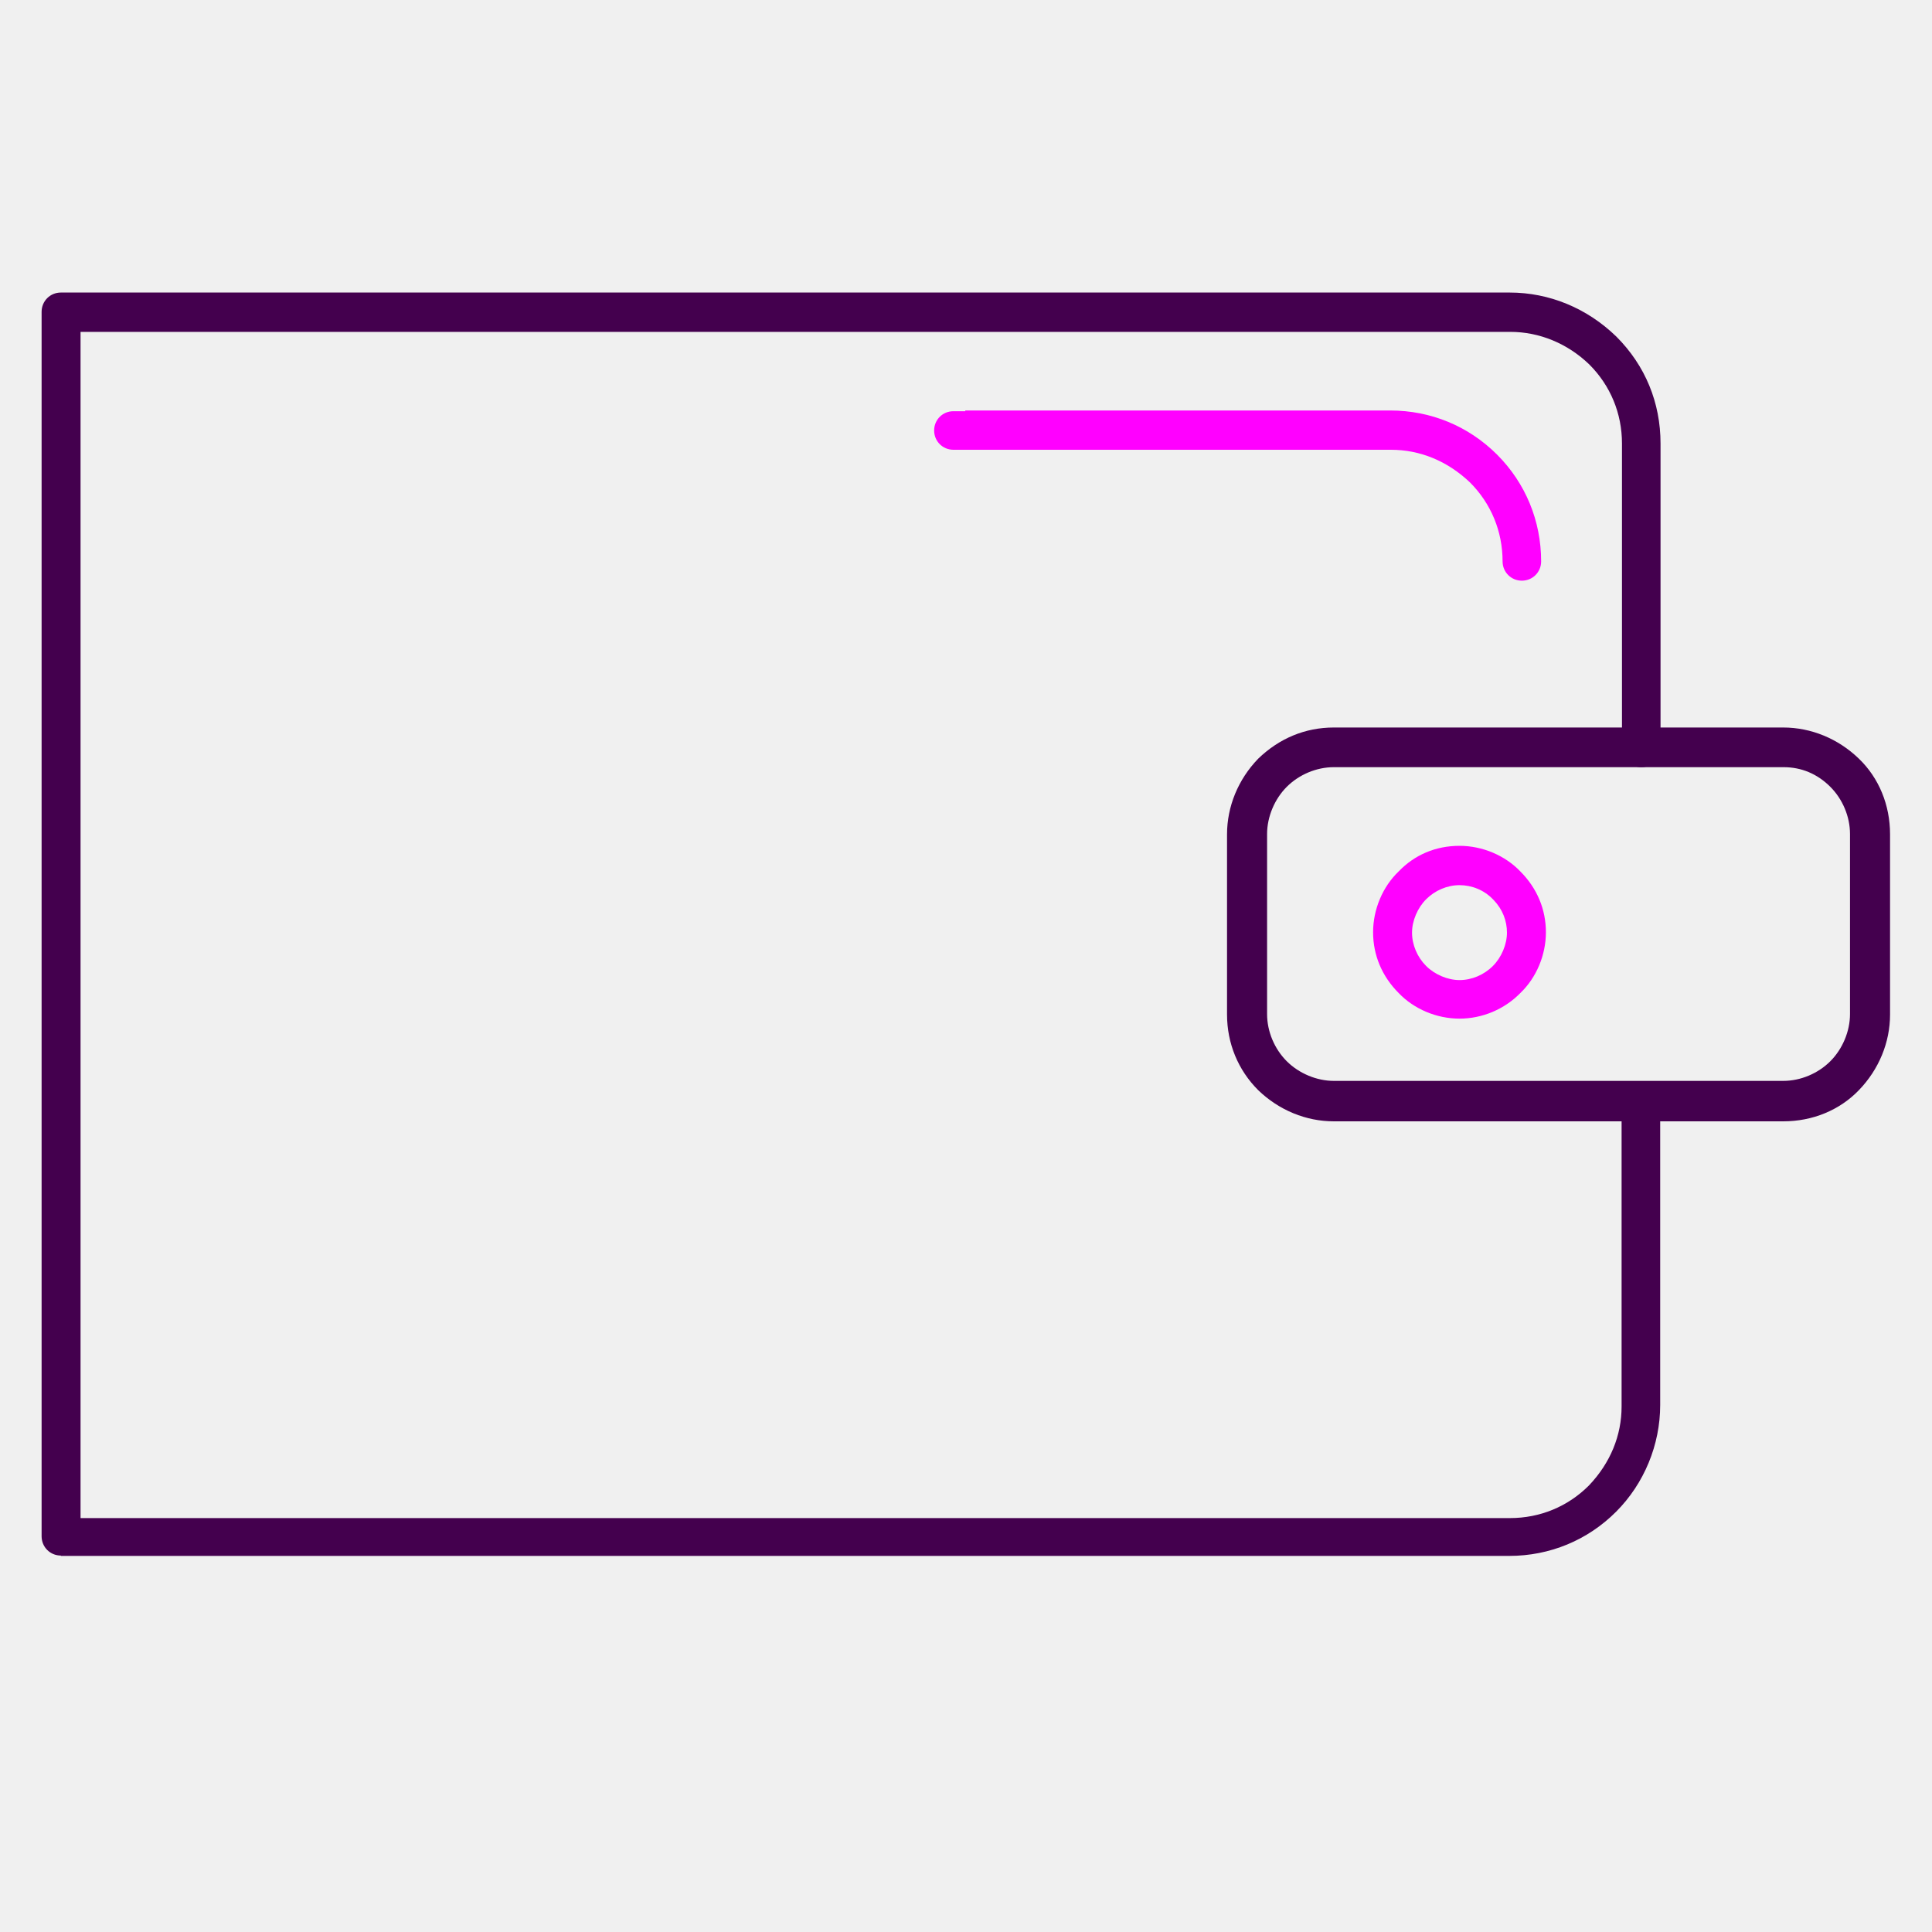
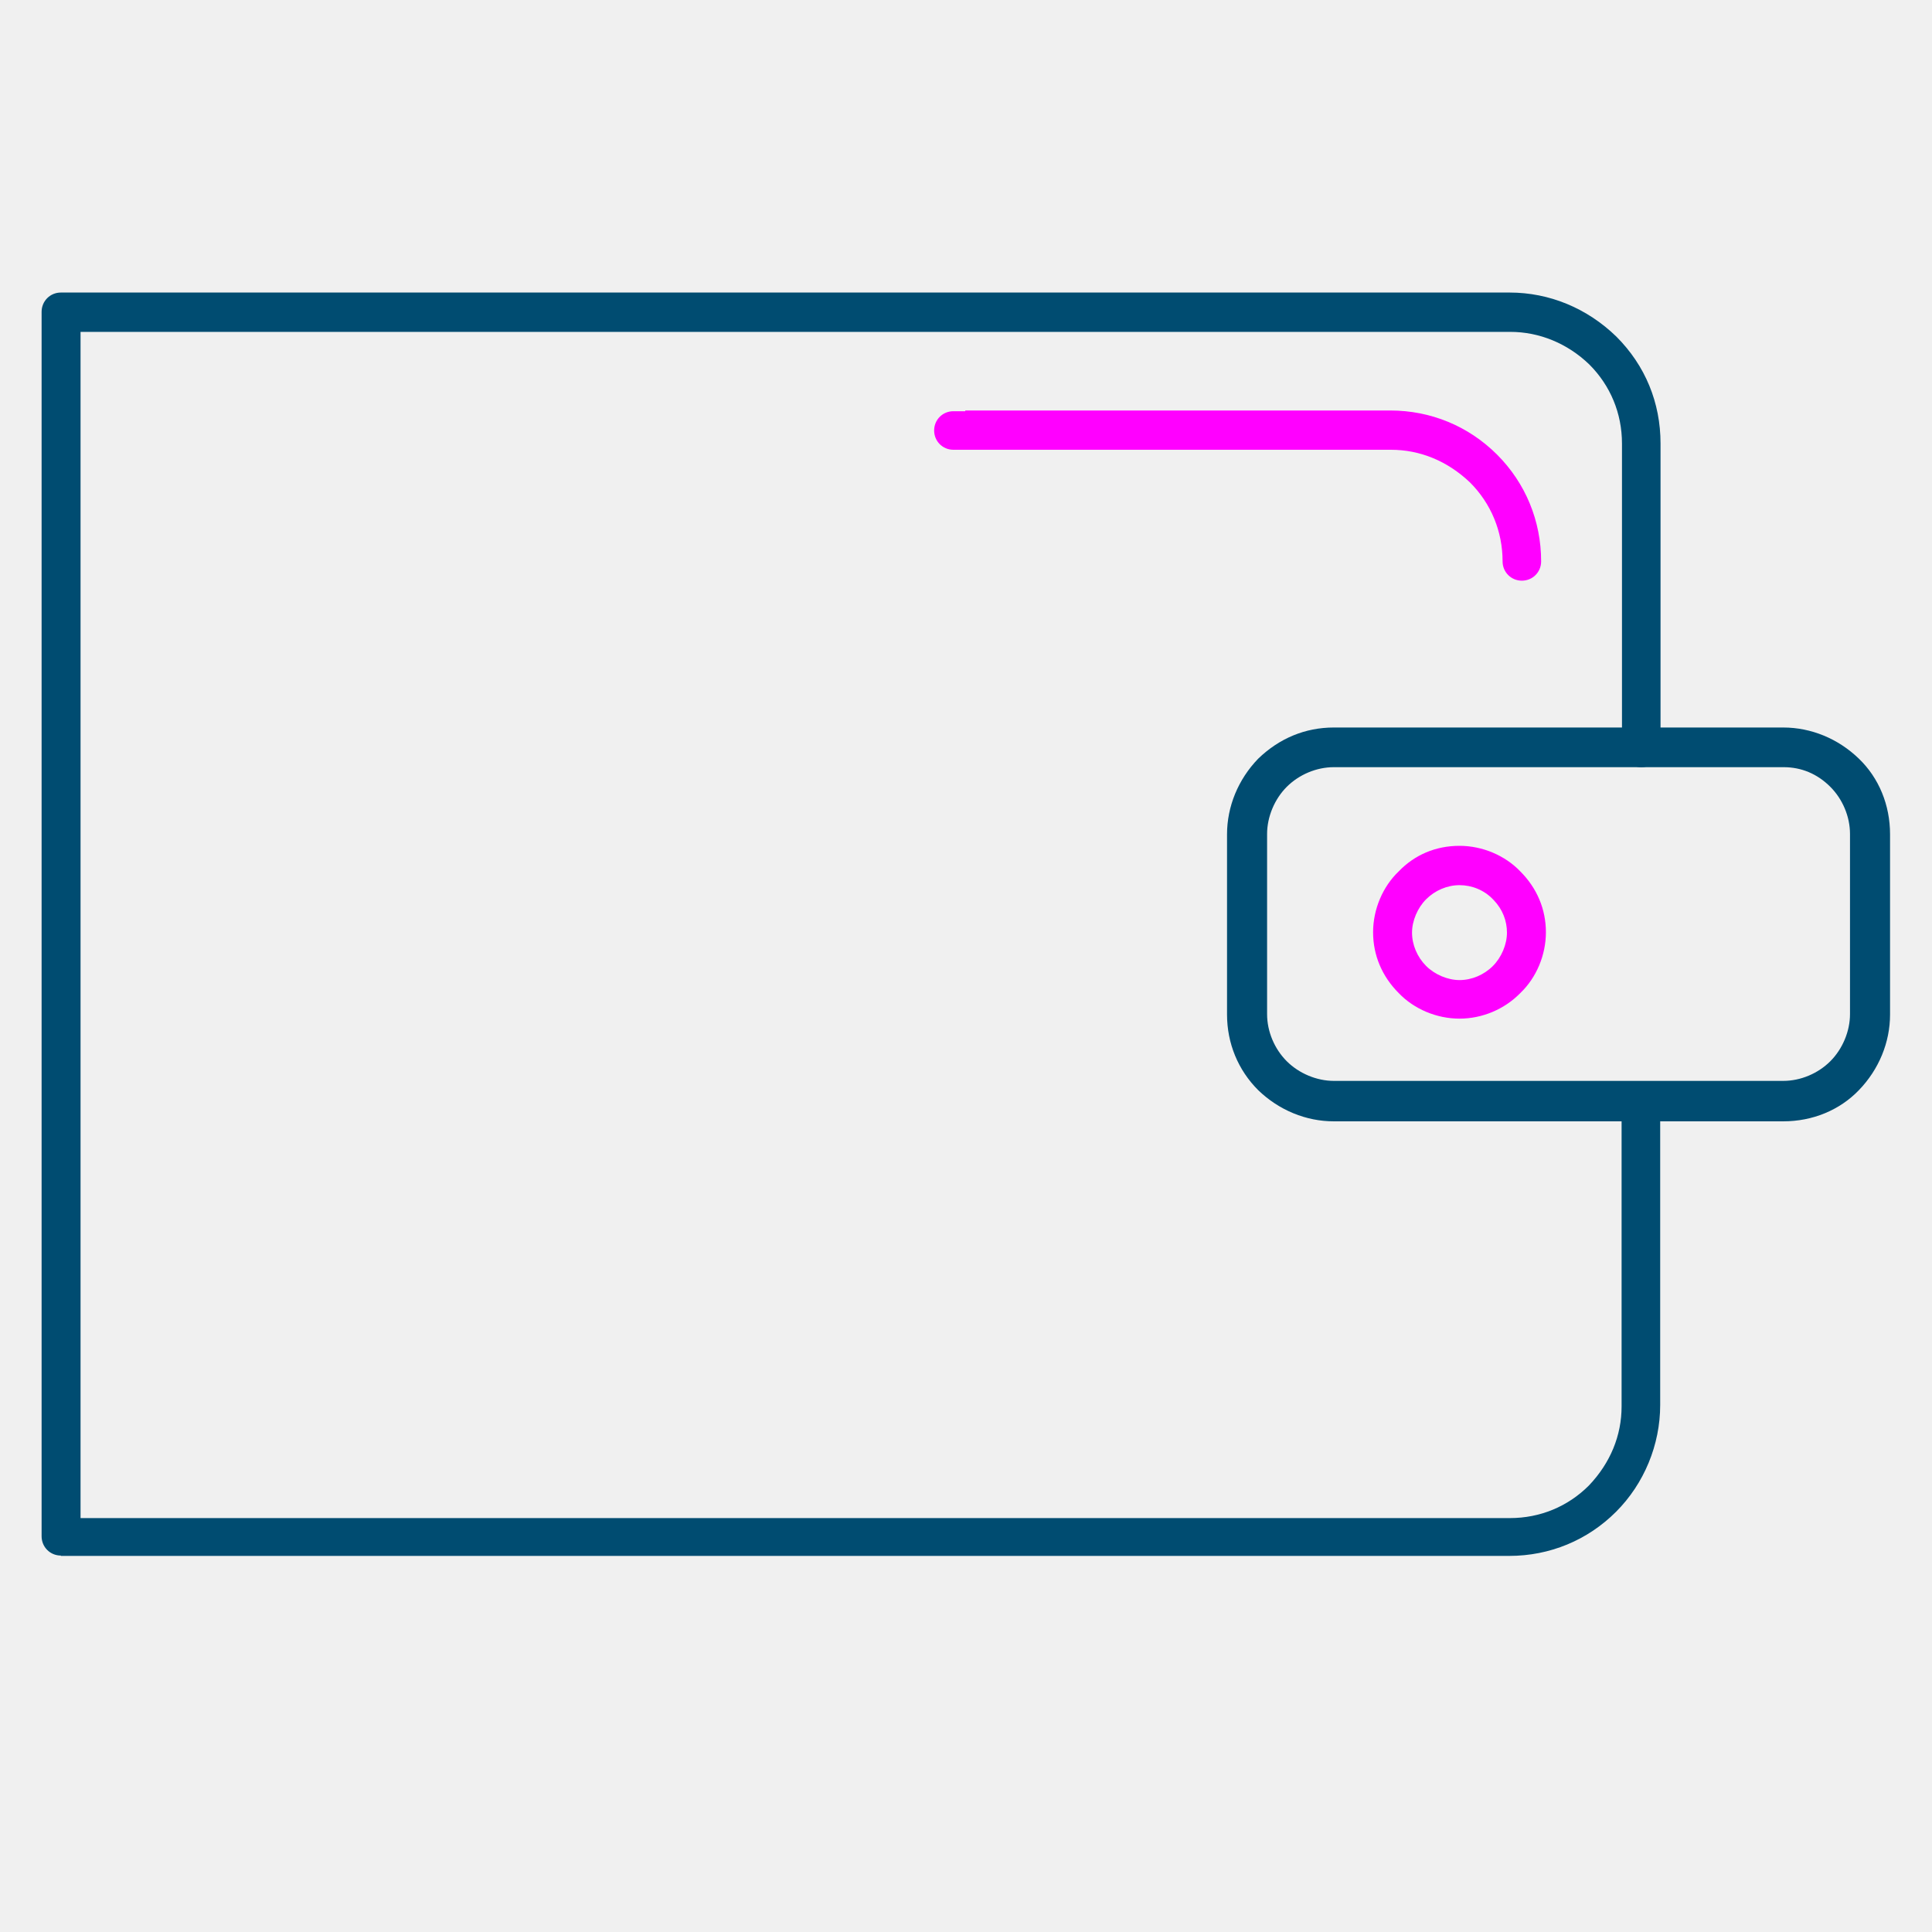
<svg xmlns="http://www.w3.org/2000/svg" width="45" height="45" viewBox="0 0 45 45" fill="none">
  <g clip-path="url(#clip0)">
-     <path d="M1.418 36.232C1.167 36.232 0.969 36.033 0.969 35.782V7.264C0.969 7.013 1.167 6.814 1.418 6.814H35.162C36.086 6.814 36.967 7.177 37.65 7.842C38.323 8.516 38.677 9.38 38.677 10.33V17.421C38.677 17.671 38.479 17.87 38.228 17.87C37.978 17.87 37.779 17.671 37.779 17.421V10.33C37.779 9.63 37.511 8.982 37.019 8.49C36.509 7.998 35.853 7.73 35.179 7.73H1.876V35.359H35.171C35.87 35.359 36.518 35.092 37.01 34.599C37.511 34.072 37.77 33.433 37.77 32.76V25.669C37.77 25.418 37.969 25.22 38.219 25.22C38.47 25.22 38.669 25.418 38.669 25.669V32.725C38.669 33.649 38.297 34.556 37.641 35.212C36.976 35.877 36.095 36.24 35.153 36.24H1.418V36.232Z" fill="#44004E" />
-     <path d="M31.067 26.118C30.42 26.118 29.789 25.859 29.306 25.392C28.839 24.926 28.58 24.304 28.58 23.63V19.433C28.58 18.785 28.839 18.154 29.306 17.671C29.798 17.196 30.402 16.945 31.067 16.945H41.535C42.183 16.945 42.814 17.204 43.297 17.671C43.764 18.12 44.023 18.75 44.023 19.433V23.63C44.023 24.278 43.764 24.909 43.297 25.392C42.848 25.859 42.218 26.118 41.535 26.118H31.067ZM31.067 17.869C30.662 17.869 30.256 18.042 29.971 18.327C29.686 18.612 29.513 19.027 29.513 19.424V23.622C29.513 24.027 29.686 24.433 29.971 24.718C30.256 25.003 30.67 25.176 31.067 25.176H41.535C41.941 25.176 42.347 25.003 42.632 24.718C42.917 24.433 43.09 24.019 43.09 23.622V19.424C43.09 19.018 42.917 18.612 42.632 18.327C42.33 18.025 41.959 17.869 41.544 17.869H31.067Z" fill="#44004E" />
+     <path d="M1.418 36.232C1.167 36.232 0.969 36.033 0.969 35.782V7.264C0.969 7.013 1.167 6.814 1.418 6.814H35.162C36.086 6.814 36.967 7.177 37.65 7.842C38.323 8.516 38.677 9.38 38.677 10.33V17.421C38.677 17.671 38.479 17.87 38.228 17.87C37.978 17.87 37.779 17.671 37.779 17.421V10.33C37.779 9.63 37.511 8.982 37.019 8.49C36.509 7.998 35.853 7.73 35.179 7.73H1.876V35.359H35.171C35.87 35.359 36.518 35.092 37.01 34.599C37.511 34.072 37.77 33.433 37.77 32.76V25.669C37.77 25.418 37.969 25.22 38.219 25.22C38.47 25.22 38.669 25.418 38.669 25.669V32.725C38.669 33.649 38.297 34.556 37.641 35.212C36.976 35.877 36.095 36.24 35.153 36.24H1.418V36.232Z" fill="#004C71" />
+     <path d="M31.067 26.118C30.42 26.118 29.789 25.859 29.306 25.392C28.839 24.926 28.58 24.304 28.58 23.63V19.433C28.58 18.785 28.839 18.154 29.306 17.671C29.798 17.196 30.402 16.945 31.067 16.945H41.535C42.183 16.945 42.814 17.204 43.297 17.671C43.764 18.12 44.023 18.75 44.023 19.433V23.63C44.023 24.278 43.764 24.909 43.297 25.392C42.848 25.859 42.218 26.118 41.535 26.118H31.067ZM31.067 17.869C30.662 17.869 30.256 18.042 29.971 18.327C29.686 18.612 29.513 19.027 29.513 19.424V23.622C29.513 24.027 29.686 24.433 29.971 24.718C30.256 25.003 30.67 25.176 31.067 25.176H41.535C41.941 25.176 42.347 25.003 42.632 24.718C42.917 24.433 43.09 24.019 43.09 23.622V19.424C43.09 19.018 42.917 18.612 42.632 18.327C42.33 18.025 41.959 17.869 41.544 17.869H31.067Z" fill="#004C71" />
    <path d="M33.995 23.726C33.459 23.726 32.932 23.501 32.578 23.13C32.19 22.741 31.982 22.249 31.982 21.714C31.982 21.178 32.207 20.651 32.578 20.297C32.95 19.909 33.442 19.701 33.995 19.701C34.53 19.701 35.057 19.926 35.411 20.297C35.8 20.686 36.007 21.178 36.007 21.714C36.007 22.249 35.783 22.776 35.411 23.13C35.04 23.51 34.522 23.726 33.995 23.726ZM33.995 20.617C33.71 20.617 33.425 20.738 33.218 20.945C33.019 21.143 32.889 21.446 32.889 21.722C32.889 22.007 33.01 22.292 33.218 22.5C33.416 22.698 33.718 22.828 33.995 22.828C34.28 22.828 34.565 22.707 34.772 22.5C34.971 22.301 35.1 21.999 35.1 21.722C35.1 21.446 34.997 21.178 34.789 20.962L34.772 20.945C34.565 20.729 34.28 20.617 33.995 20.617Z" fill="#FF00FF" />
    <path d="M35.447 13.525C35.197 13.525 34.998 13.326 34.998 13.076C34.998 12.376 34.73 11.728 34.238 11.236C33.711 10.735 33.072 10.476 32.398 10.476H22.207C21.956 10.476 21.758 10.277 21.758 10.027C21.758 9.776 21.956 9.578 22.207 9.578H22.483V9.561H32.381C33.323 9.561 34.203 9.923 34.869 10.588C35.534 11.253 35.896 12.134 35.896 13.076C35.896 13.326 35.698 13.525 35.447 13.525Z" fill="#FF00FF" />
  </g>
  <defs>
    <clipPath id="clip0">
      <rect width="44.221" height="44.221" fill="white" transform="translate(0.148438)" />
    </clipPath>
  </defs>
</svg>
